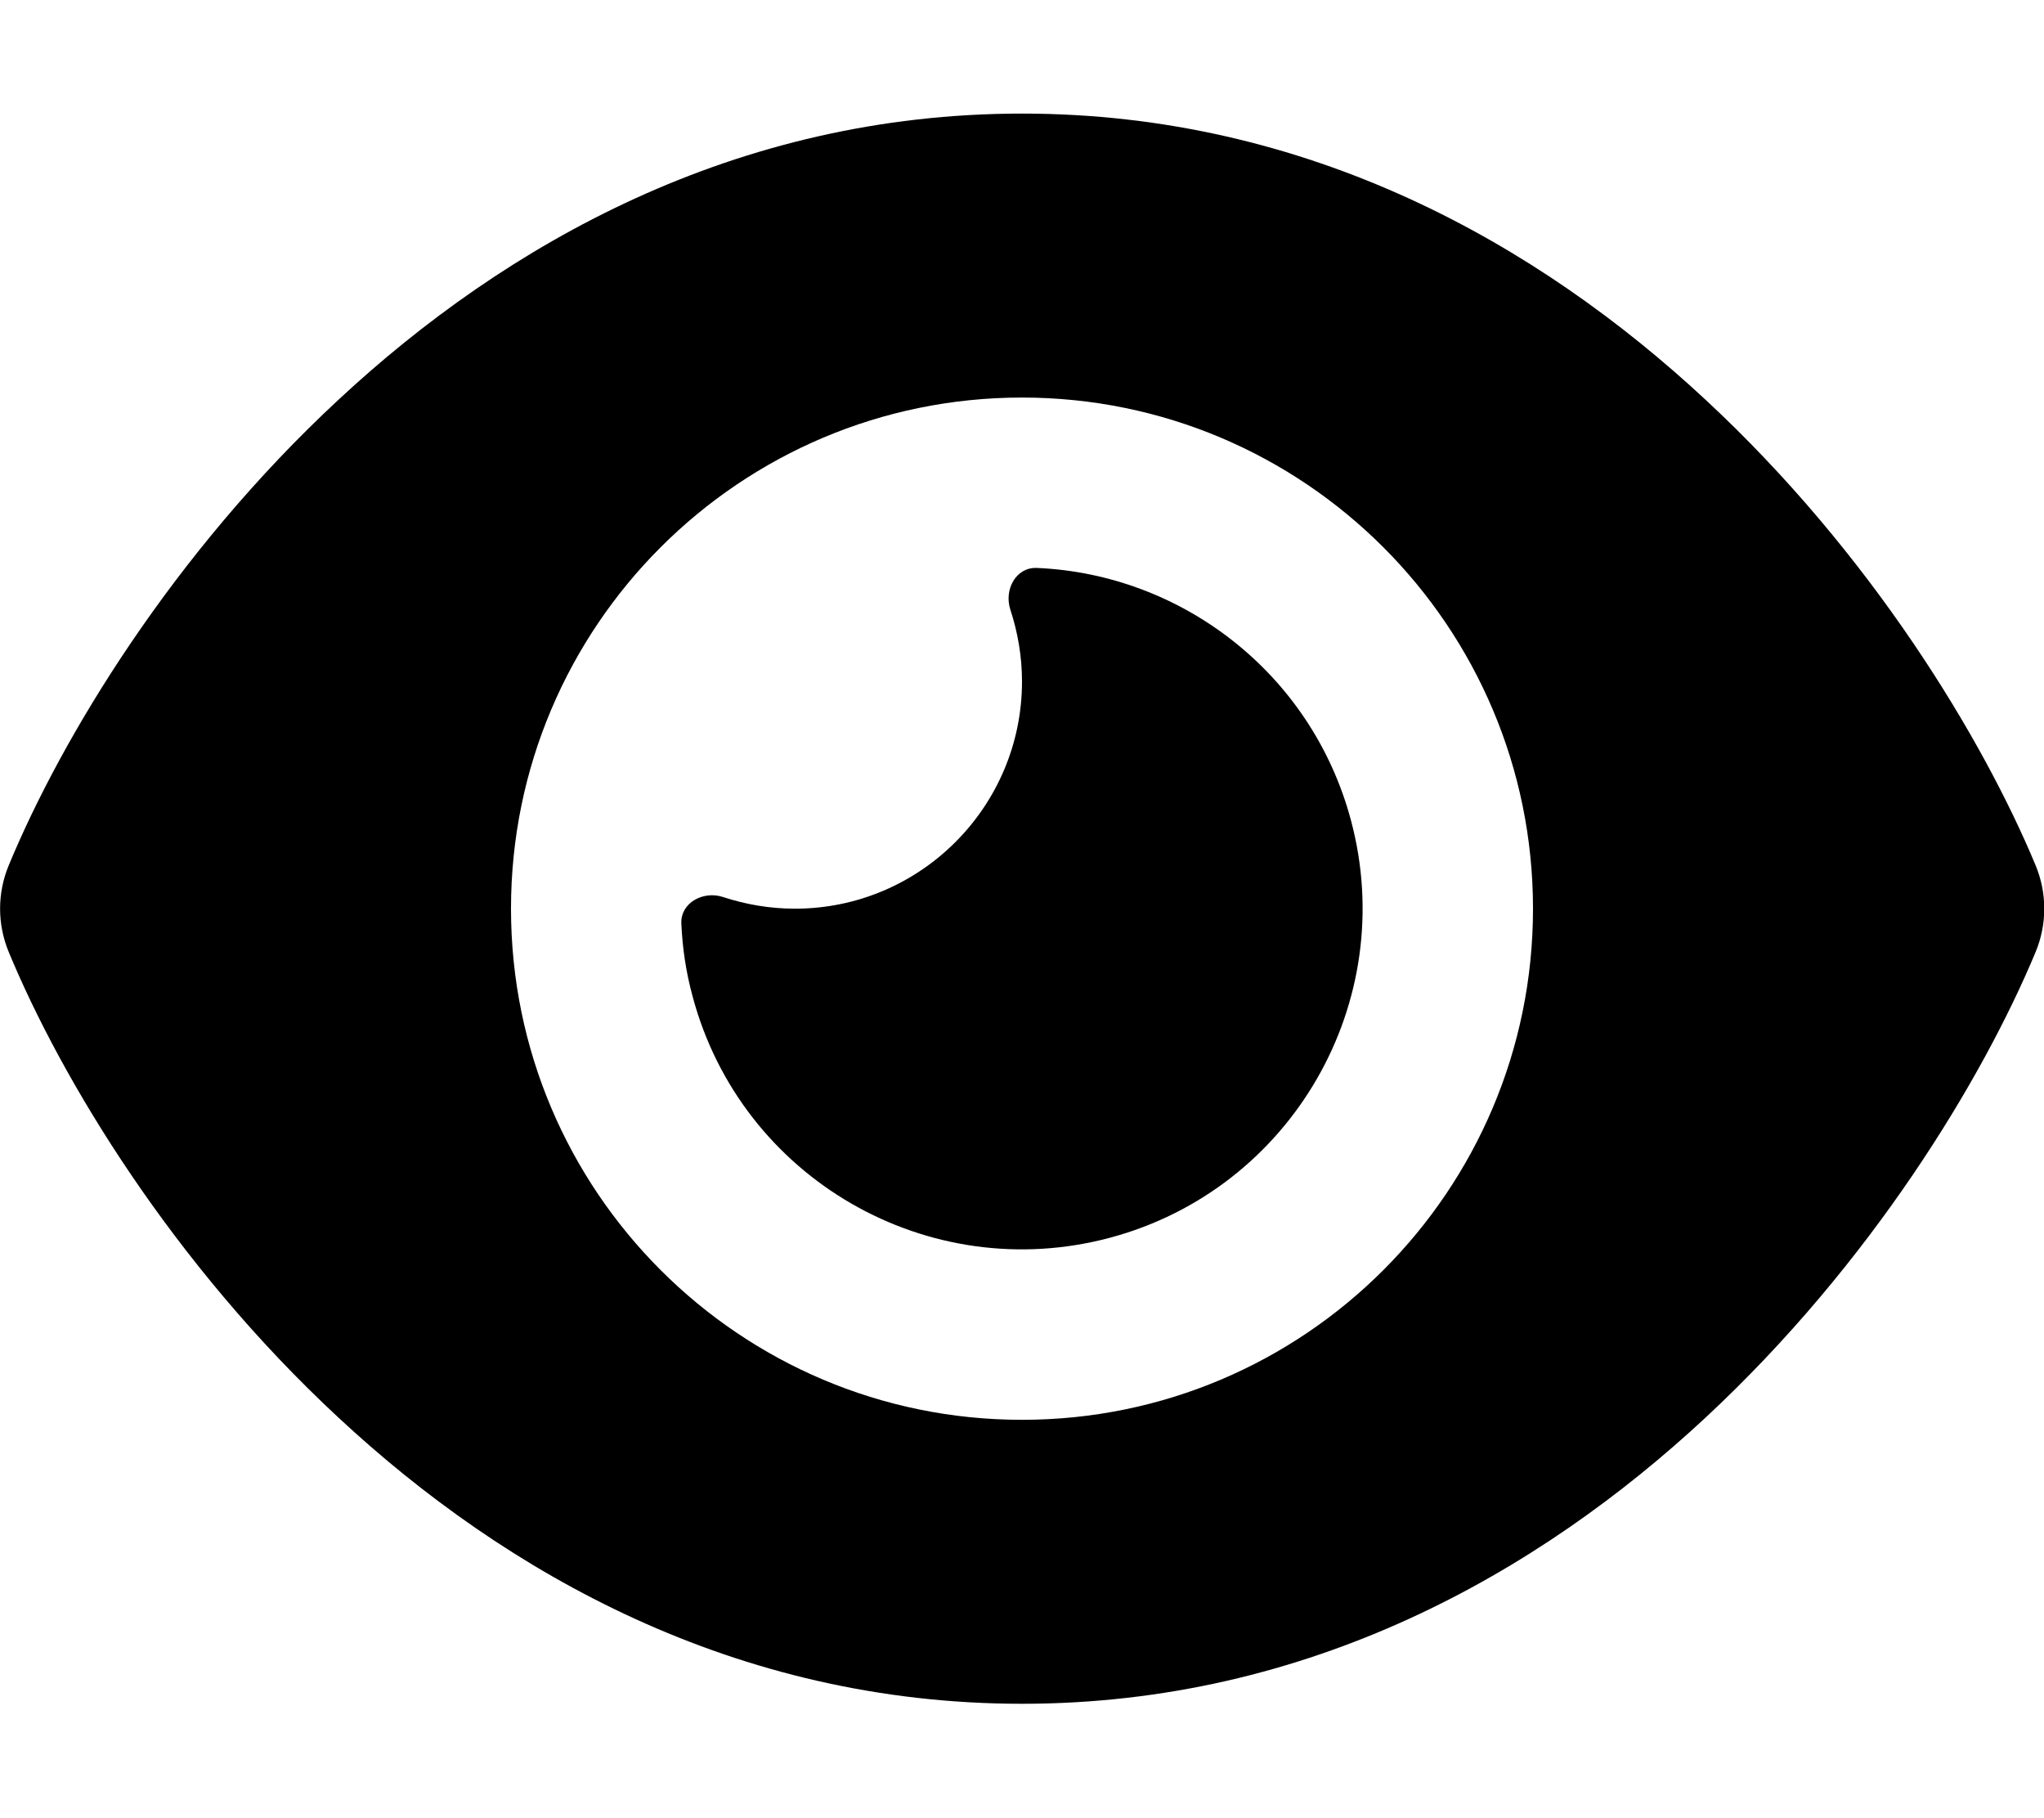
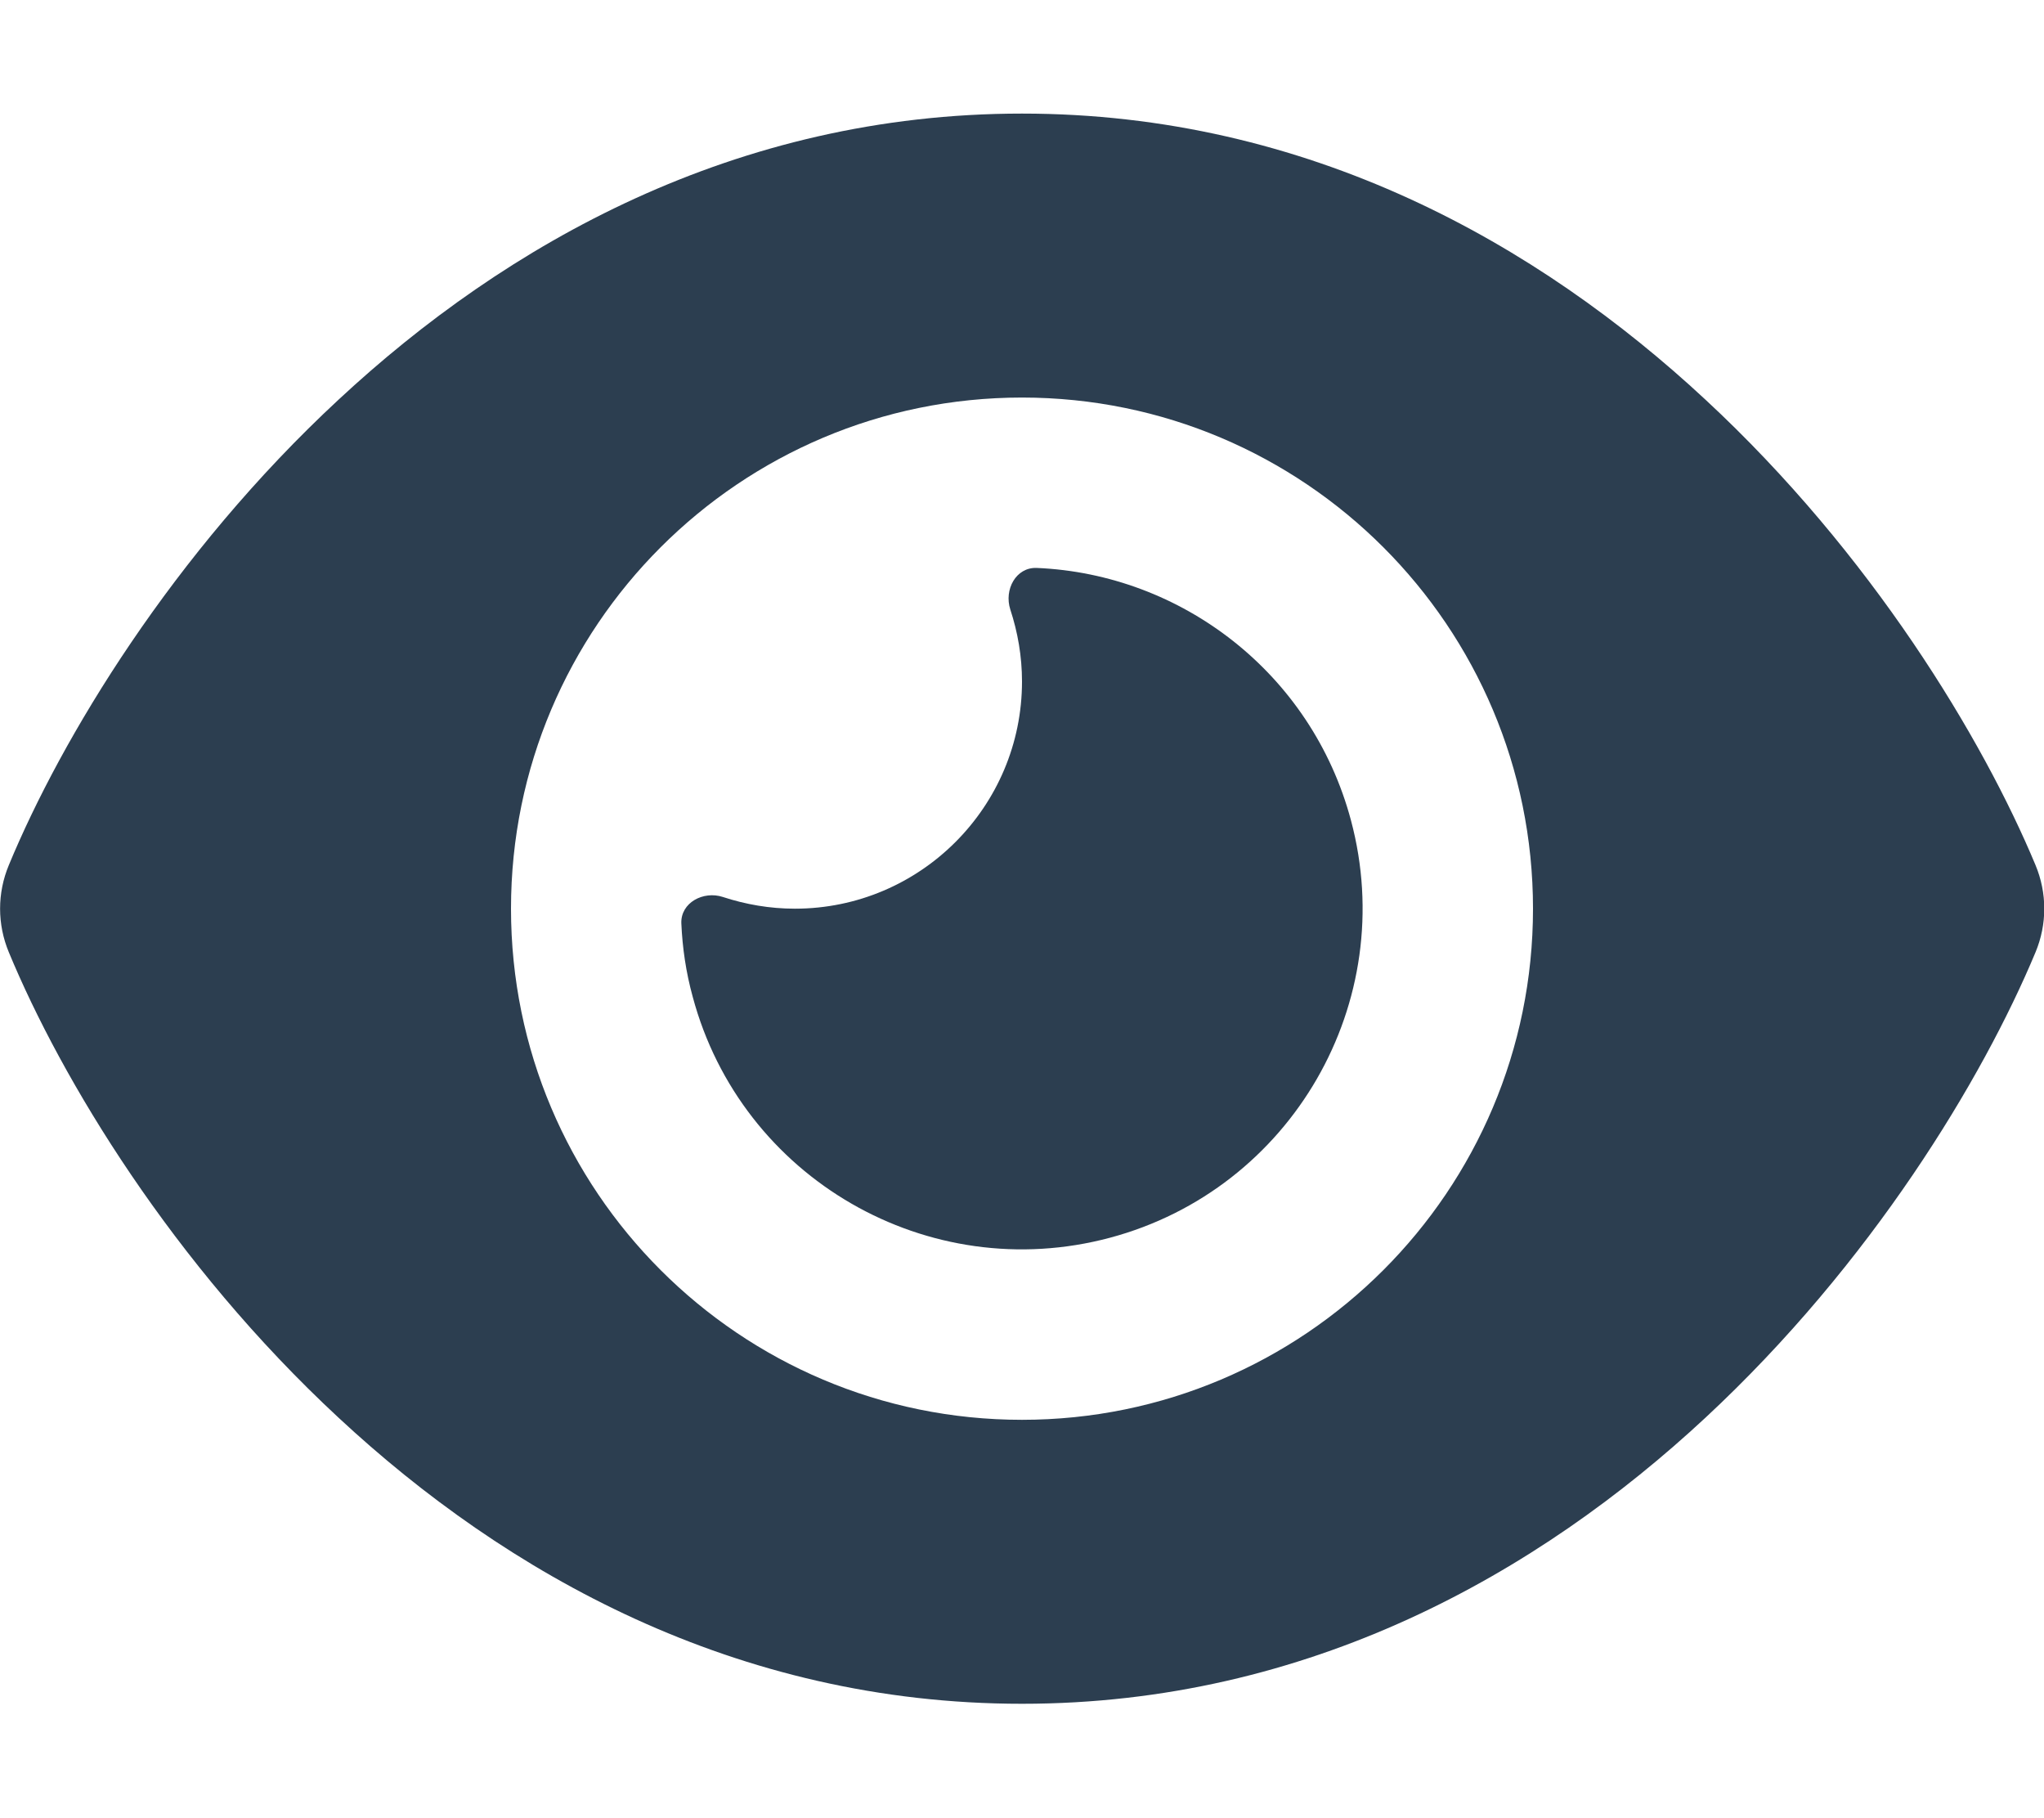
<svg xmlns="http://www.w3.org/2000/svg" viewBox="0 0 576 512">
-   <path d="M288 32c-80.8 0-145.5 36.8-192.6 80.6C48.6 156 17.3 208 2.5 243.7c-3.3 7.9-3.3 16.7 0 24.6C17.3 304 48.6 356 95.4 399.4C142.5 443.2 207.2 480 288 480s145.5-36.8 192.6-80.6c46.8-43.5 78.1-95.4 93-131.1c3.3-7.9 3.3-16.7 0-24.6c-14.9-35.7-46.2-87.7-93-131.1C433.5 68.8 368.8 32 288 32zM144 256a144 144 0 1 1 288 0 144 144 0 1 1 -288 0zm144-64c0 35.3-28.7 64-64 64c-7.1 0-13.9-1.2-20.3-3.3c-5.5-1.8-11.9 1.6-11.7 7.4c.3 6.9 1.3 13.8 3.2 20.7c13.7 51.2 66.4 81.6 117.6 67.9s81.6-66.4 67.9-117.6c-11.1-41.5-47.8-69.4-88.6-71.1c-5.8-.2-9.2 6.1-7.4 11.7c2.1 6.4 3.3 13.2 3.3 20.3z" />
+   <path d="M288 32c-80.8 0-145.5 36.8-192.6 80.6C48.6 156 17.3 208 2.5 243.7c-3.3 7.9-3.3 16.7 0 24.6C17.3 304 48.6 356 95.4 399.4C142.5 443.2 207.2 480 288 480s145.5-36.8 192.6-80.6c46.8-43.5 78.1-95.4 93-131.1c3.3-7.9 3.3-16.7 0-24.6c-14.9-35.7-46.2-87.7-93-131.1C433.5 68.8 368.8 32 288 32zM144 256a144 144 0 1 1 288 0 144 144 0 1 1 -288 0zm144-64c0 35.3-28.7 64-64 64c-7.1 0-13.9-1.2-20.3-3.3c-5.5-1.8-11.9 1.6-11.7 7.4c.3 6.9 1.3 13.8 3.2 20.7c13.7 51.2 66.4 81.6 117.6 67.9s81.6-66.4 67.9-117.6c-11.1-41.5-47.8-69.4-88.6-71.1c-5.8-.2-9.2 6.1-7.4 11.7c2.1 6.4 3.3 13.2 3.3 20.3z" fill="#2c3e50" />
</svg>
